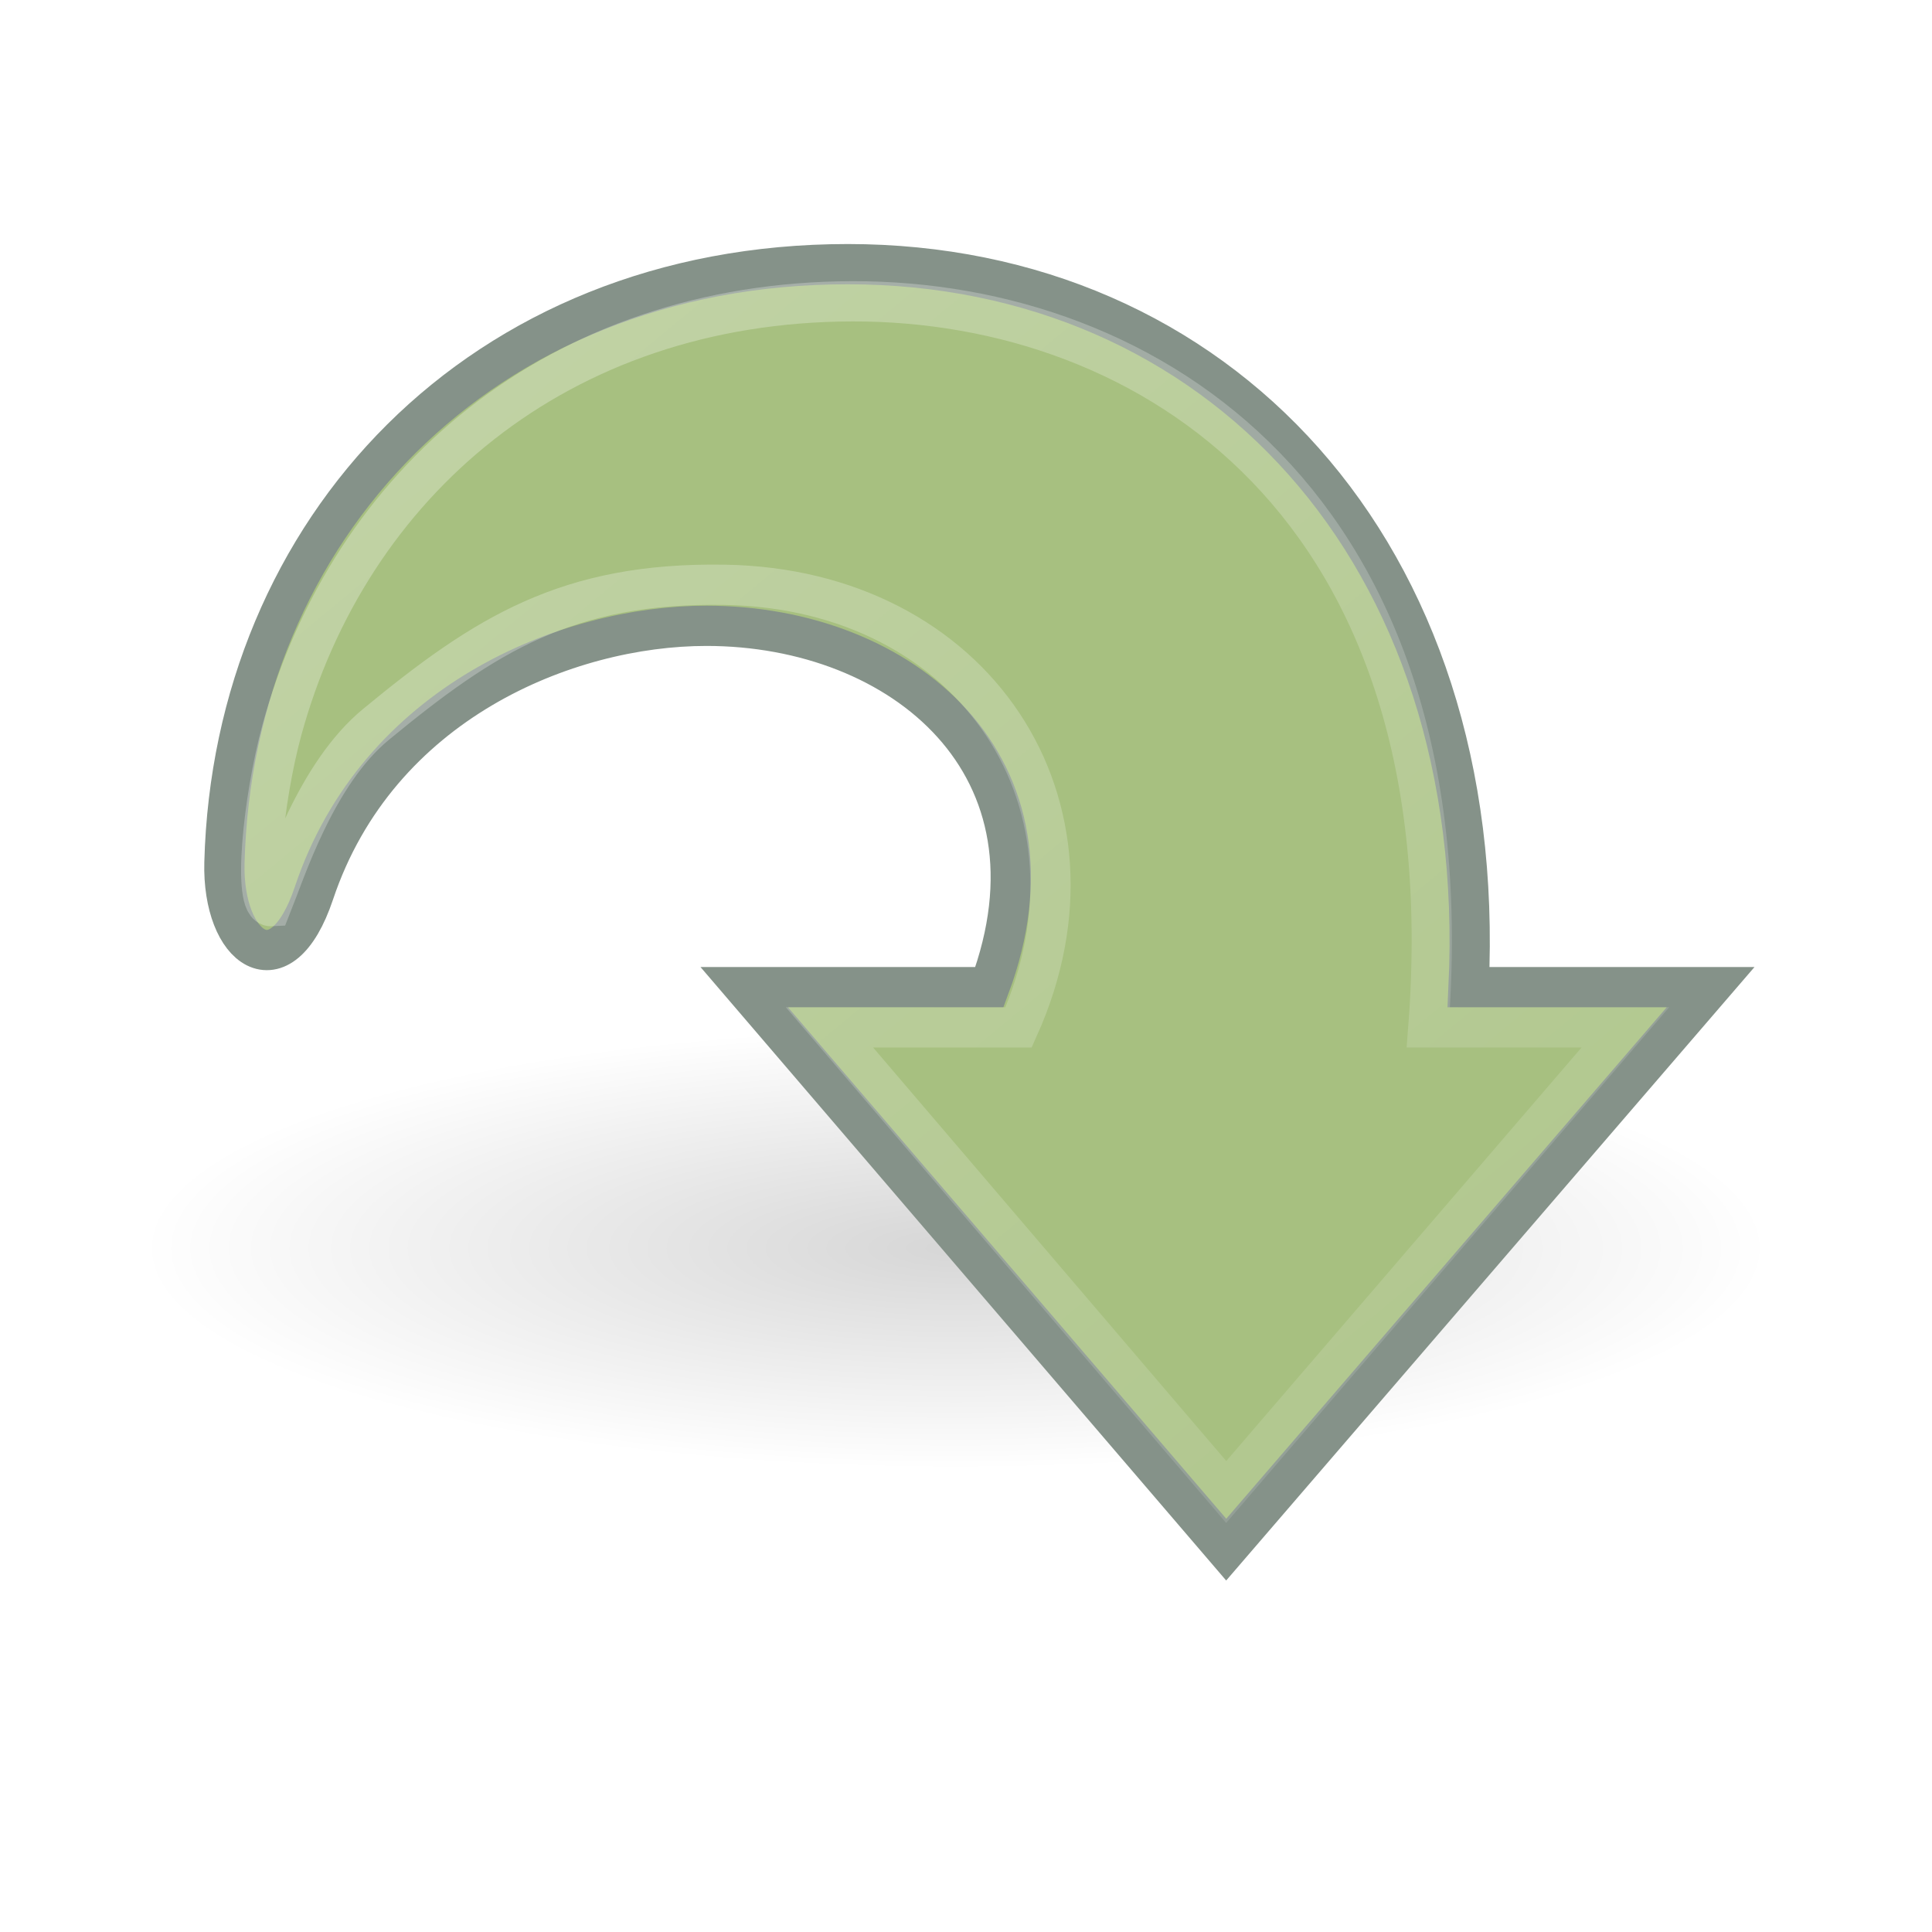
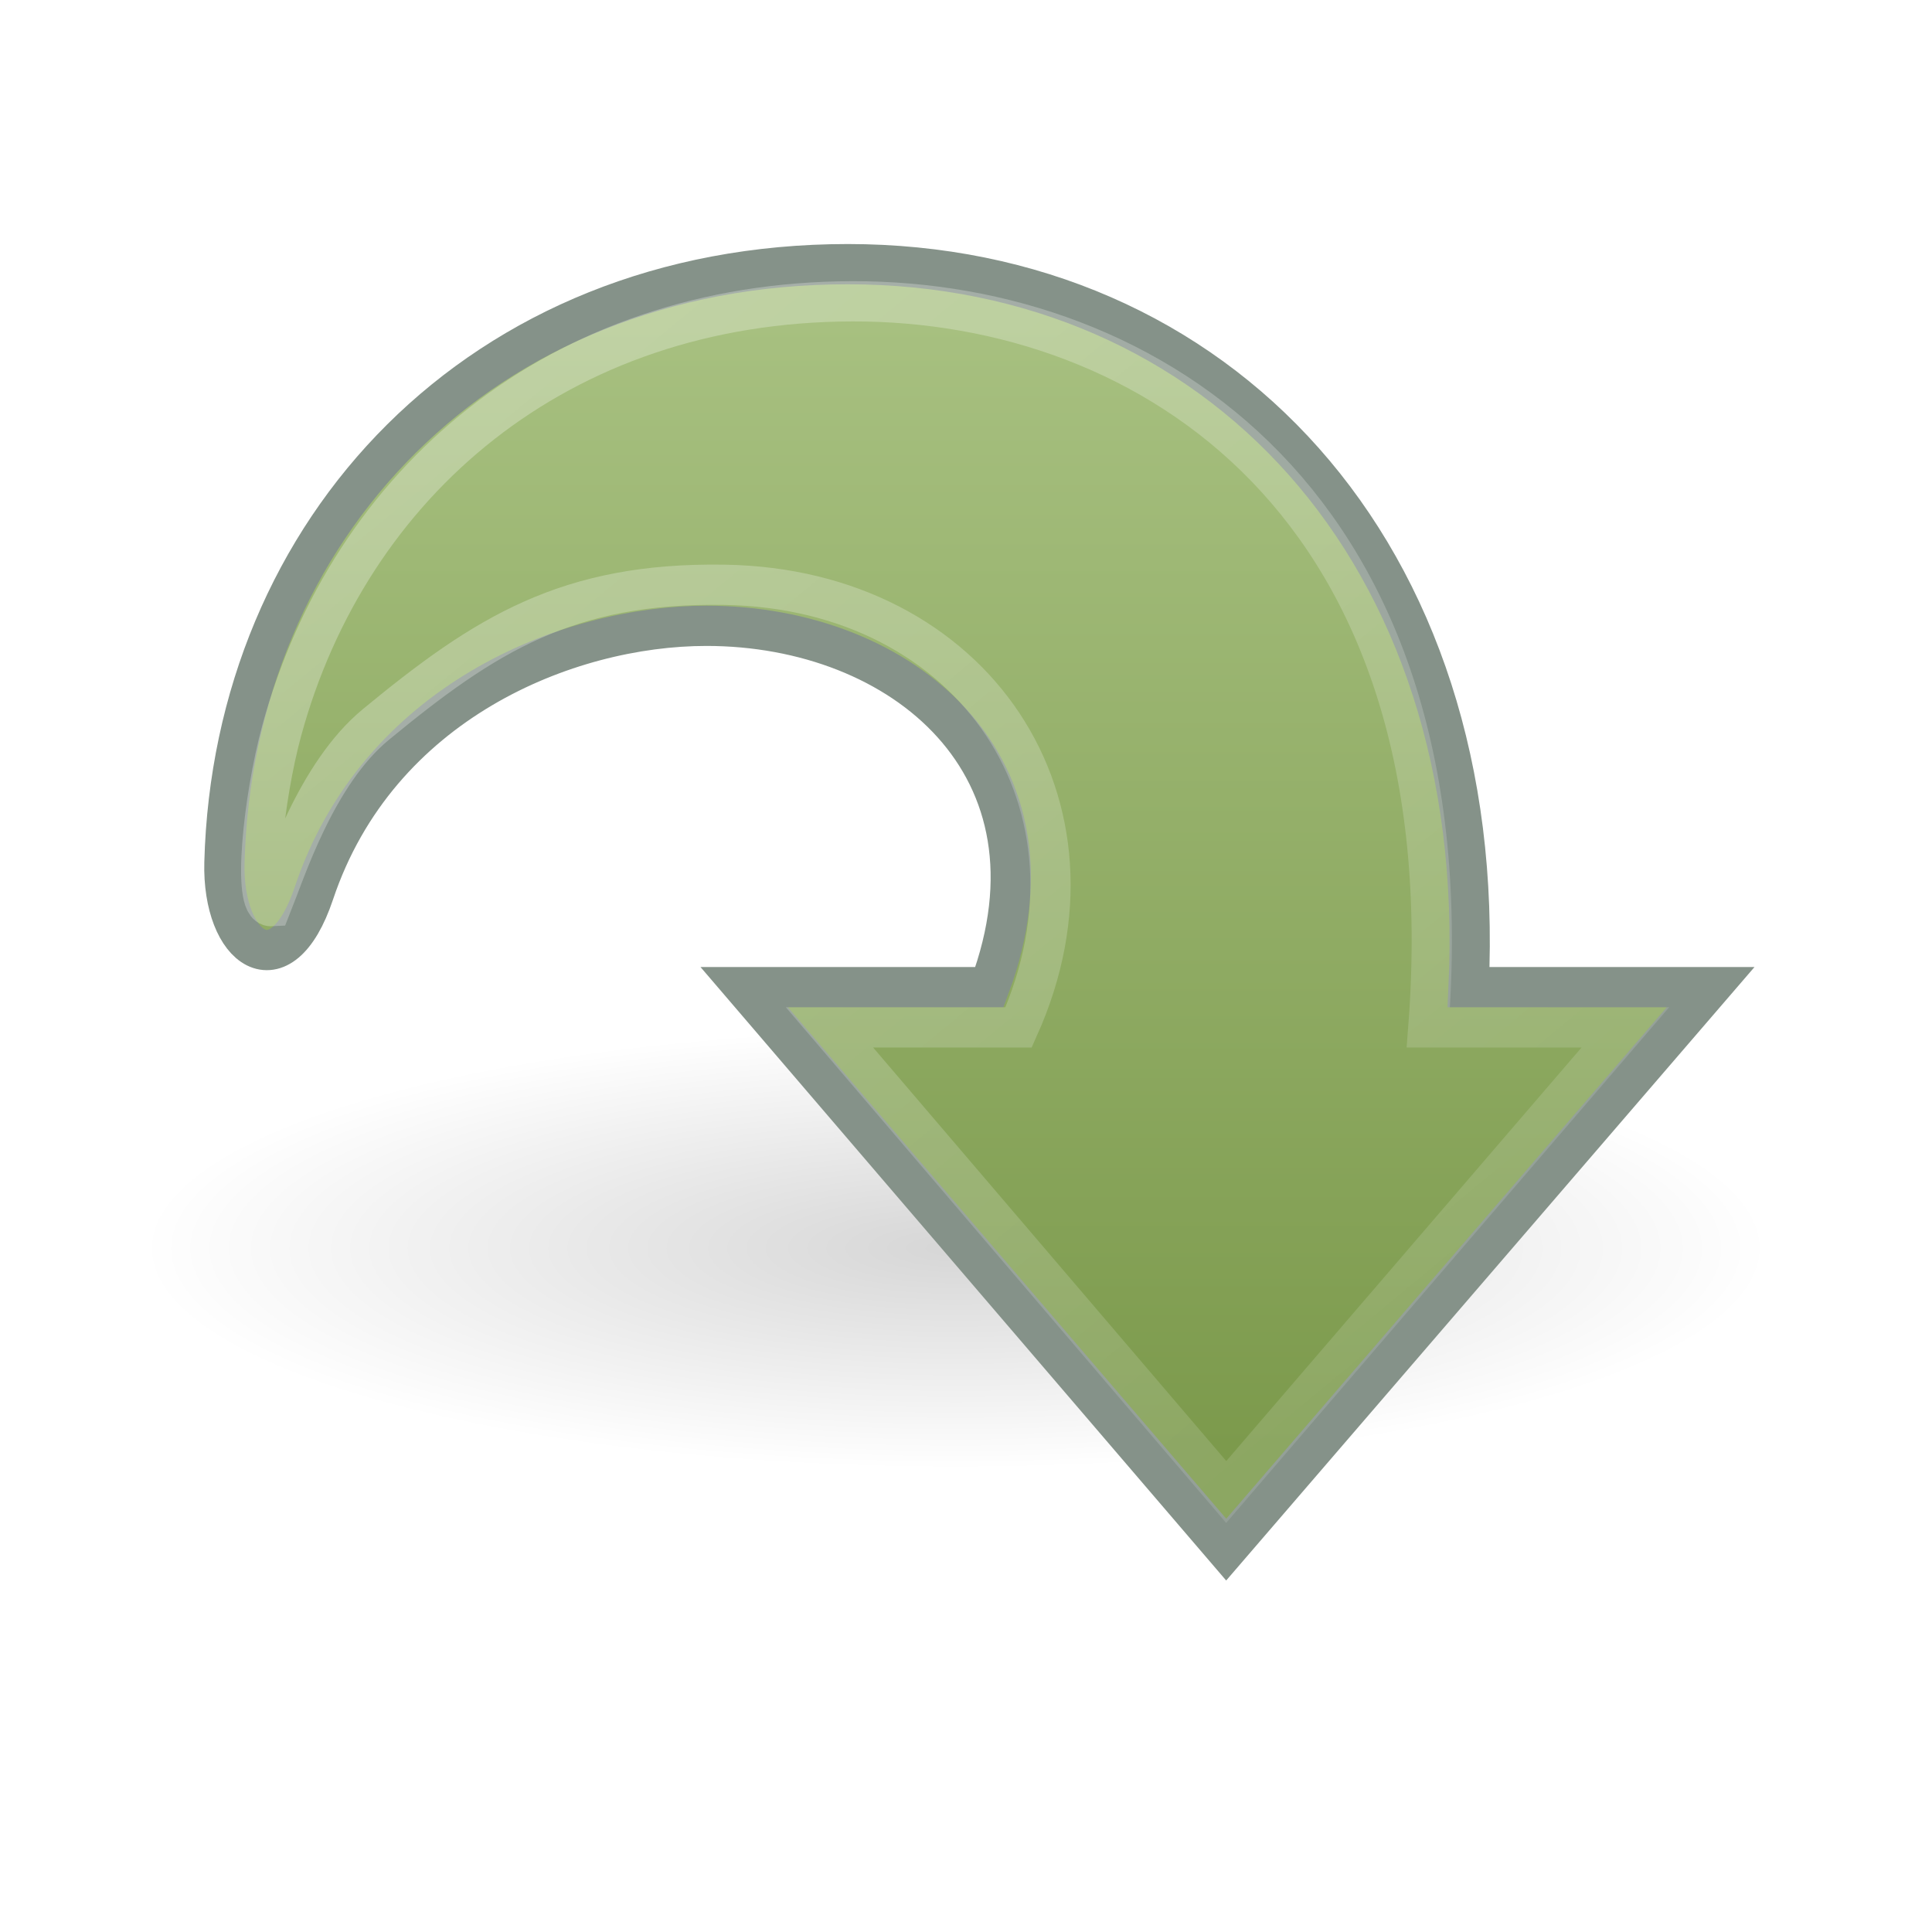
<svg xmlns="http://www.w3.org/2000/svg" xmlns:xlink="http://www.w3.org/1999/xlink" width="48px" height="48px" id="svg8422">
  <defs id="defs8424">
    <linearGradient id="linearGradient5113">
      <stop id="stop5115" offset="0" style="stop-color:white;stop-opacity:1;" />
      <stop id="stop5117" offset="1" style="stop-color:white;stop-opacity:0;" />
    </linearGradient>
    <linearGradient xlink:href="#linearGradient5113" id="linearGradient5862" gradientUnits="userSpaceOnUse" gradientTransform="matrix(1.004639,0,0,1,-55.02135,-4.04779)" x1="58.749" y1="2.048" x2="105.324" y2="58.048" />
    <linearGradient id="linearGradient3163">
      <stop style="stop-color:#a7c080;stop-opacity:1;" offset="0" id="stop3165" />
-       <stop style="stop-color:#a7c080;stop-opacity:1;" offset="1" id="stop3167" />
+       <stop style="stop-color:#7c9a4c;stop-opacity:1;" offset="1" id="stop3167" />
    </linearGradient>
    <linearGradient xlink:href="#linearGradient3163" id="linearGradient3169" x1="25" y1="9" x2="25" y2="37" gradientUnits="userSpaceOnUse" gradientTransform="translate(-2.07875e-5,-0.9999995)" />
    <linearGradient id="linearGradient5105">
      <stop id="stop5107" offset="0" style="stop-color:black;stop-opacity:1;" />
      <stop id="stop5109" offset="1" style="stop-color:black;stop-opacity:0;" />
    </linearGradient>
    <radialGradient xlink:href="#linearGradient5105" id="radialGradient5855" gradientUnits="userSpaceOnUse" gradientTransform="matrix(1,0,0,0.282946,0,13.64644)" cx="11.25" cy="19.031" fx="11.25" fy="19.031" r="8.062" />
  </defs>
  <g id="layer1">
    <path style="opacity:0.163;fill:url(#radialGradient5855);fill-opacity:1;fill-rule:nonzero;stroke:none;stroke-width:1;stroke-linecap:butt;stroke-linejoin:miter;marker:none;marker-start:none;marker-mid:none;marker-end:none;stroke-miterlimit:4;stroke-dasharray:none;stroke-dashoffset:0;stroke-opacity:1;visibility:visible;display:inline;overflow:visible" id="path4346" d="M 19.312,19.031 A 8.062,2.281 0 1 1 3.188,19.031 A 8.062,2.281 0 1 1 19.312,19.031 z" transform="matrix(2.512123,0,0,2.410961,-4.515391,-14.87225)" />
    <path id="path4972" d="M 42.5,24.525 L 30.465,38.5 L 18.49,24.525 L 24.582,24.525 C 26.629,19.04 22.425,15.548 17.551,15.548 C 14.087,15.548 9.387,17.453 7.8,22.189 C 6.974,24.653 5.52,23.573 5.576,21.432 C 5.794,13.171 11.919,6.563 21.063,6.563 C 30.207,6.563 37,13.662 36.487,24.525 L 42.5,24.525 z" style="fill:url(#linearGradient3169);fill-opacity:1;fill-rule:nonzero;stroke:#859289;stroke-width:1;stroke-linecap:butt;stroke-linejoin:miter;marker:none;marker-start:none;marker-mid:none;marker-end:none;stroke-miterlimit:4;stroke-dasharray:none;stroke-dashoffset:0;stroke-opacity:1;visibility:visible;display:inline;overflow:visible" />
    <path style="opacity:0.354;fill:none;fill-opacity:1;fill-rule:nonzero;stroke:url(#linearGradient5862);stroke-width:1;stroke-linecap:butt;stroke-linejoin:miter;marker:none;marker-start:none;marker-mid:none;marker-end:none;stroke-miterlimit:4;stroke-dasharray:none;stroke-dashoffset:0;stroke-opacity:1;visibility:visible;display:inline;overflow:visible;enable-background:accumulate" d="M 40.382,25.525 L 30.465,37.068 L 20.608,25.525 L 25.307,25.525 C 27.784,20 24.208,14.629 18,14.529 C 14.101,14.466 12.053,15.762 9.338,18 C 7.85,19.227 7.09,21.639 6.739,22.513 C 6.259,22.538 6.541,19.833 7,18.15 C 8.672,12.017 13.847,7.499 21.184,7.486 C 28.521,7.472 36.485,12.51 35.487,25.525 L 40.382,25.525 z" id="path4980" />
  </g>
</svg>
